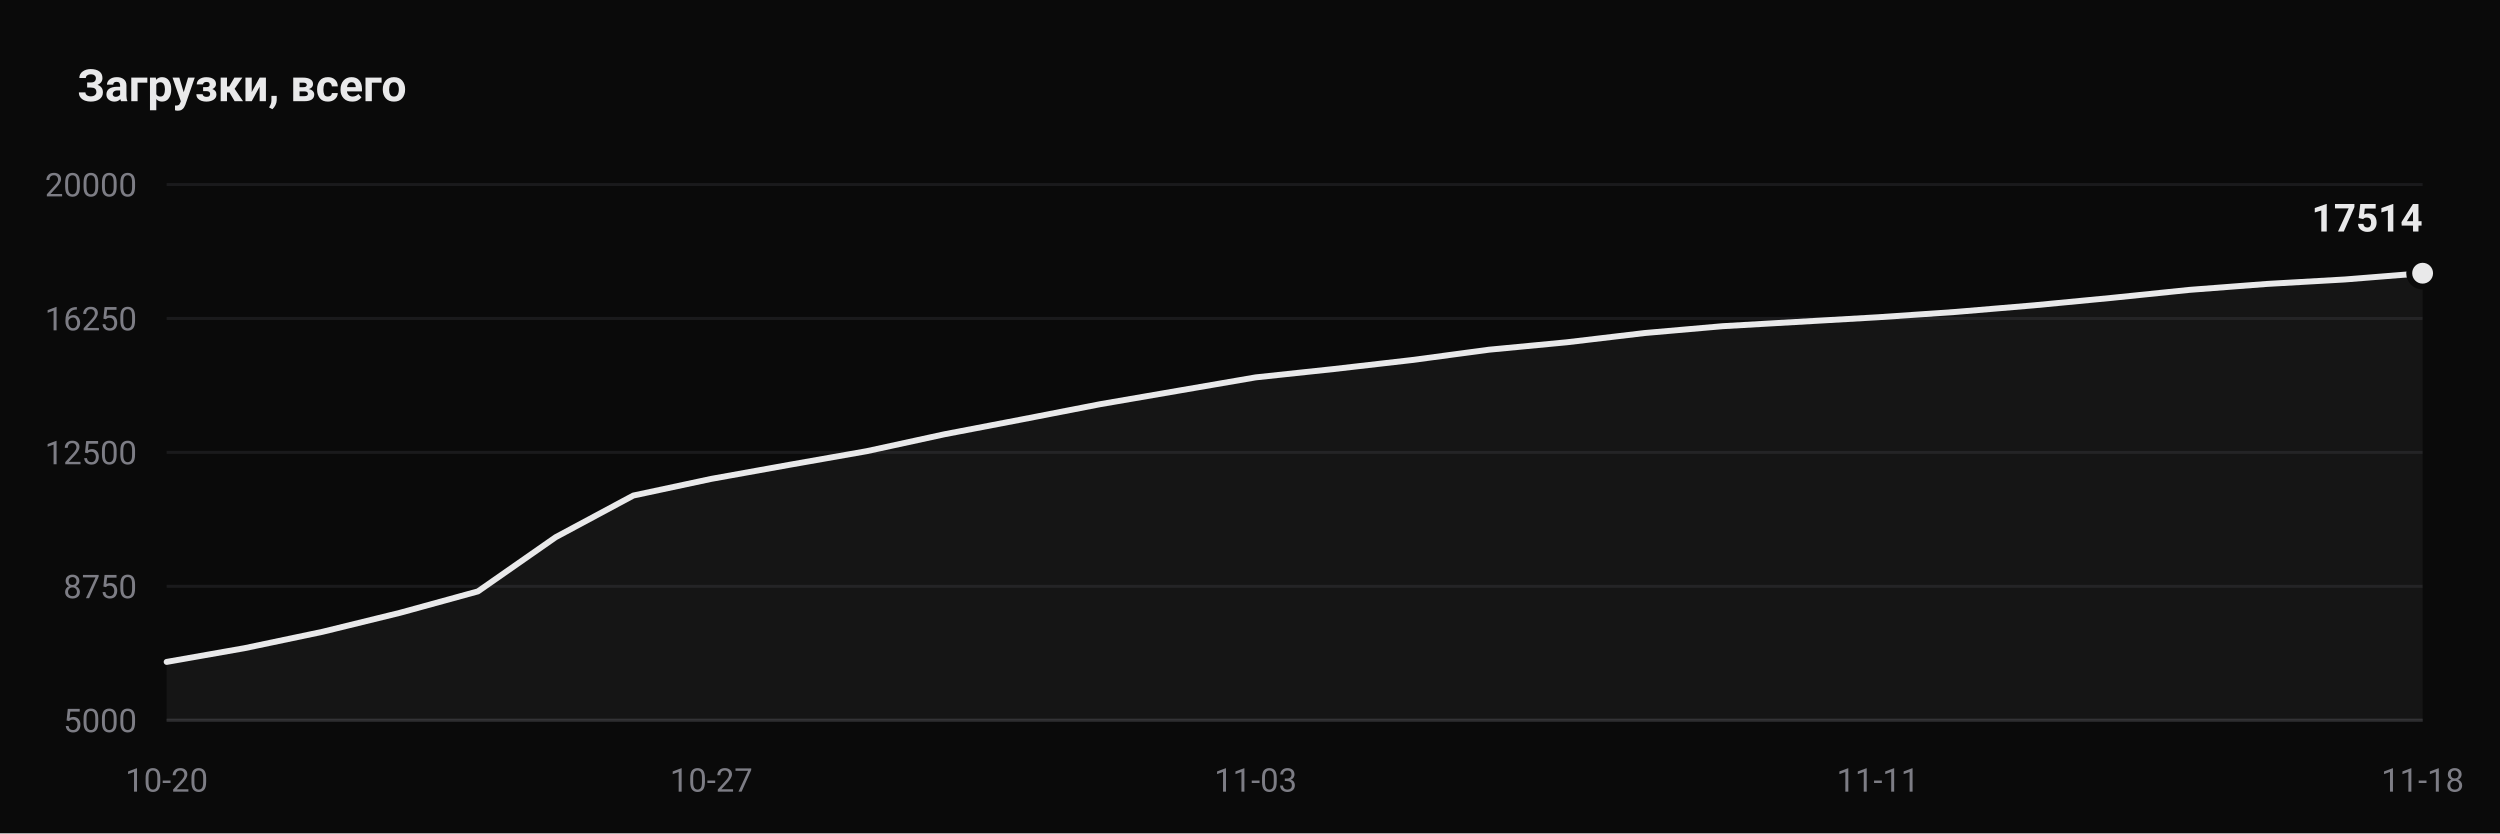
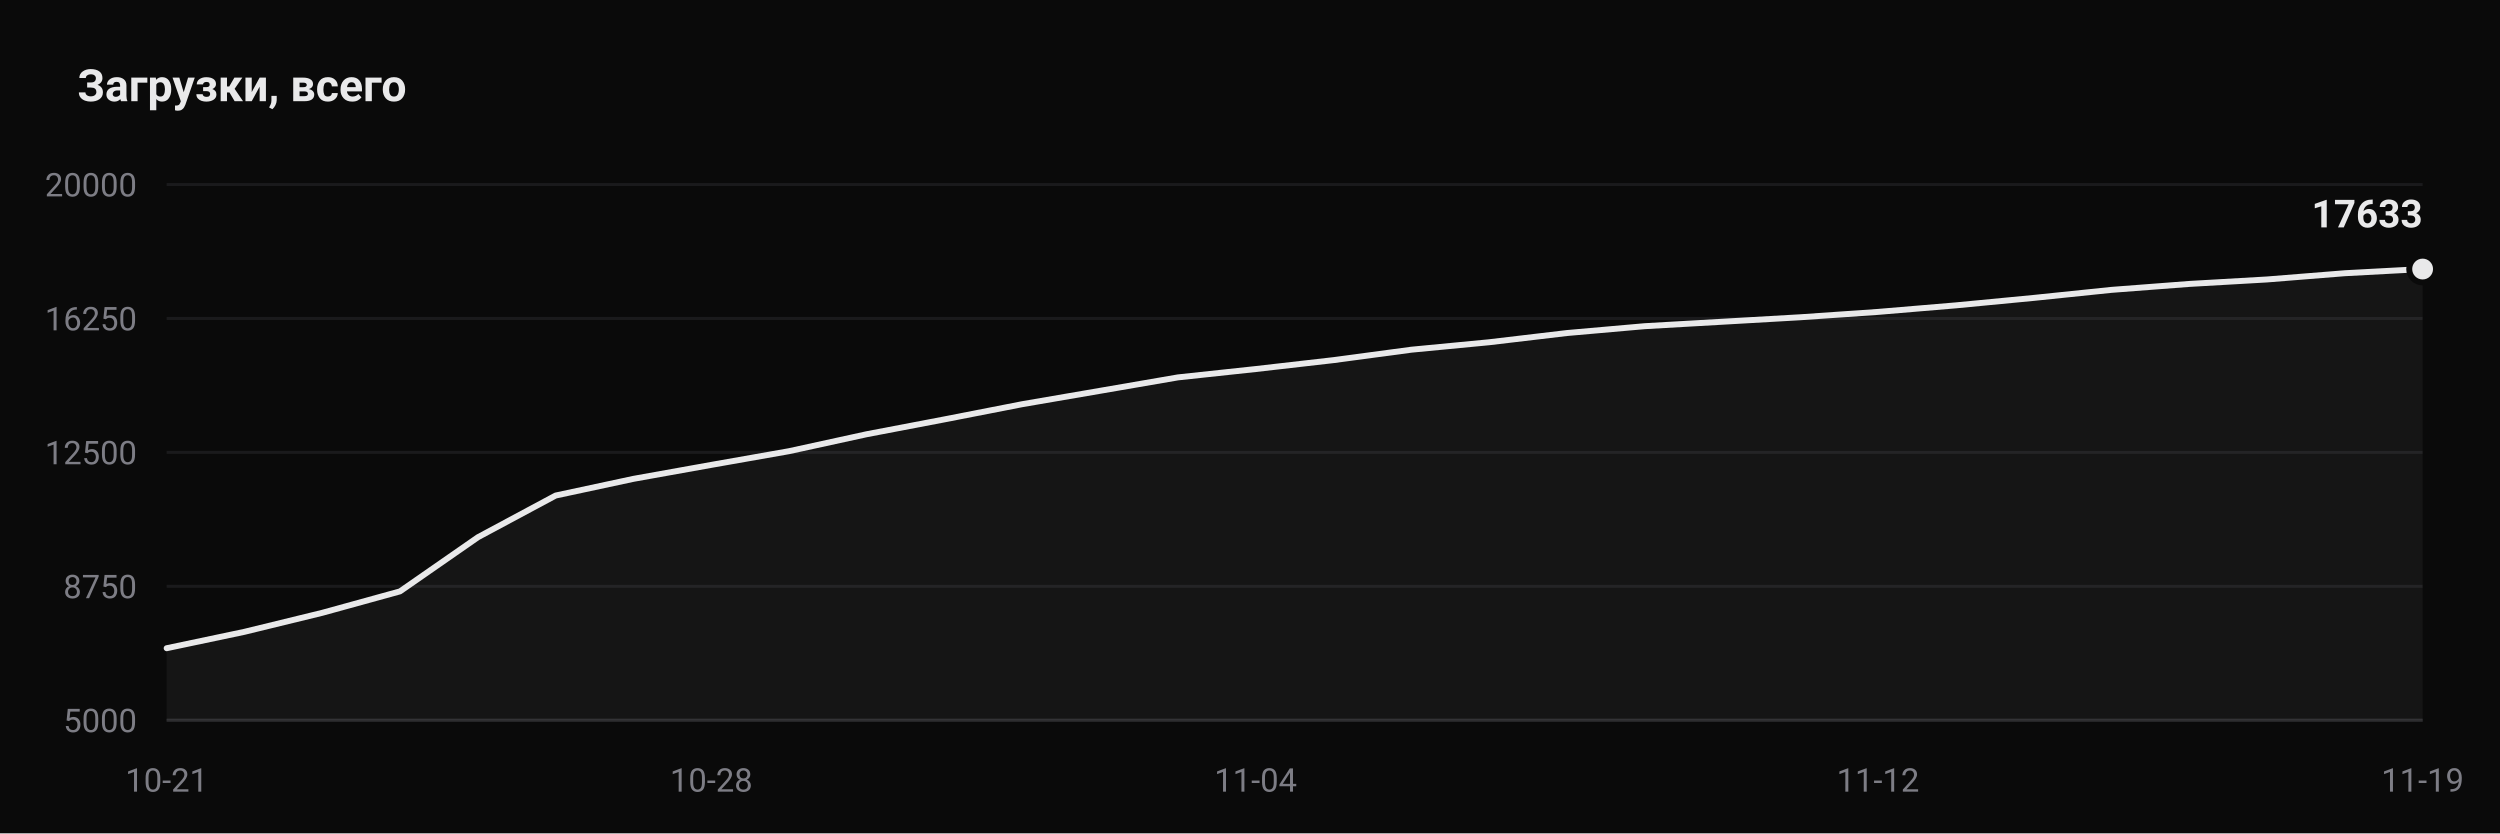
- <svg xmlns="http://www.w3.org/2000/svg" viewBox="0 0 840 280" width="840" height="280" role="img" aria-label="Downloads: 17514">
+ <svg xmlns="http://www.w3.org/2000/svg" viewBox="0 0 840 280" width="840" height="280" role="img" aria-label="Downloads: 17633">
  <rect width="840" height="280" fill="#0a0a0a" />
  <text x="26" y="34" font-family="ui-sans-serif, -apple-system, Segoe UI, Roboto, Helvetica, Arial, sans-serif" font-size="15" font-weight="600" fill="#e9e9ea">Загрузки, всего</text>
  <line x1="56" y1="242.0" x2="814" y2="242.0" stroke="#1a1a1c" stroke-width="1" />
  <text x="46" y="246.0" text-anchor="end" font-family="ui-sans-serif, -apple-system, Segoe UI, Roboto, Helvetica, Arial, sans-serif" font-size="11" fill="#7d7d85">5000</text>
  <line x1="56" y1="197.0" x2="814" y2="197.0" stroke="#1a1a1c" stroke-width="1" />
  <text x="46" y="201.0" text-anchor="end" font-family="ui-sans-serif, -apple-system, Segoe UI, Roboto, Helvetica, Arial, sans-serif" font-size="11" fill="#7d7d85">8750</text>
  <line x1="56" y1="152.0" x2="814" y2="152.0" stroke="#1a1a1c" stroke-width="1" />
  <text x="46" y="156.0" text-anchor="end" font-family="ui-sans-serif, -apple-system, Segoe UI, Roboto, Helvetica, Arial, sans-serif" font-size="11" fill="#7d7d85">12500</text>
  <line x1="56" y1="107.0" x2="814" y2="107.0" stroke="#1a1a1c" stroke-width="1" />
  <text x="46" y="111.0" text-anchor="end" font-family="ui-sans-serif, -apple-system, Segoe UI, Roboto, Helvetica, Arial, sans-serif" font-size="11" fill="#7d7d85">16250</text>
  <line x1="56" y1="62.0" x2="814" y2="62.0" stroke="#1a1a1c" stroke-width="1" />
  <text x="46" y="66.0" text-anchor="end" font-family="ui-sans-serif, -apple-system, Segoe UI, Roboto, Helvetica, Arial, sans-serif" font-size="11" fill="#7d7d85">20000</text>
  <line x1="56" y1="242.0" x2="814" y2="242.0" stroke="#2a2a2d" stroke-width="1" />
-   <path d="M 56.0 242.0 L 56.0 222.4 L 82.1 217.8 L 108.3 212.3 L 134.4 205.9 L 160.6 198.7 L 186.7 180.5 L 212.8 166.5 L 239.0 160.9 L 265.1 156.2 L 291.2 151.6 L 317.4 145.9 L 343.5 140.9 L 369.7 135.8 L 395.8 131.3 L 421.9 126.8 L 448.1 124.0 L 474.2 121.0 L 500.3 117.5 L 526.5 115.0 L 552.6 111.9 L 578.8 109.6 L 604.9 108.1 L 631.0 106.6 L 657.2 104.8 L 683.3 102.6 L 709.4 100.1 L 735.6 97.4 L 761.7 95.4 L 787.9 93.9 L 814.0 91.8 L 814.0 242.0 Z" fill="#e9e9ea" fill-opacity="0.05" />
-   <polyline points="56.0,222.4 82.1,217.8 108.3,212.3 134.4,205.9 160.6,198.7 186.7,180.5 212.8,166.5 239.0,160.9 265.1,156.2 291.2,151.6 317.4,145.9 343.5,140.9 369.7,135.8 395.8,131.3 421.9,126.8 448.1,124.0 474.2,121.0 500.3,117.5 526.5,115.0 552.6,111.9 578.8,109.6 604.9,108.1 631.0,106.6 657.2,104.8 683.3,102.6 709.4,100.1 735.6,97.4 761.7,95.4 787.9,93.9 814.0,91.8" fill="none" stroke="#e9e9ea" stroke-width="2" stroke-linejoin="round" stroke-linecap="round" />
-   <circle cx="814.0" cy="91.8" r="4.5" fill="#e9e9ea" stroke="#0a0a0a" stroke-width="2" />
-   <text x="814.0" y="77.8" text-anchor="end" font-family="ui-sans-serif, -apple-system, Segoe UI, Roboto, Helvetica, Arial, sans-serif" font-size="13" font-weight="600" fill="#e9e9ea">17514</text>
-   <text x="56.0" y="266" text-anchor="middle" font-family="ui-sans-serif, -apple-system, Segoe UI, Roboto, Helvetica, Arial, sans-serif" font-size="11" fill="#7d7d85">10-20</text>
-   <text x="239.0" y="266" text-anchor="middle" font-family="ui-sans-serif, -apple-system, Segoe UI, Roboto, Helvetica, Arial, sans-serif" font-size="11" fill="#7d7d85">10-27</text>
-   <text x="421.9" y="266" text-anchor="middle" font-family="ui-sans-serif, -apple-system, Segoe UI, Roboto, Helvetica, Arial, sans-serif" font-size="11" fill="#7d7d85">11-03</text>
-   <text x="631.0" y="266" text-anchor="middle" font-family="ui-sans-serif, -apple-system, Segoe UI, Roboto, Helvetica, Arial, sans-serif" font-size="11" fill="#7d7d85">11-11</text>
-   <text x="814.0" y="266" text-anchor="middle" font-family="ui-sans-serif, -apple-system, Segoe UI, Roboto, Helvetica, Arial, sans-serif" font-size="11" fill="#7d7d85">11-18</text>
+   <path d="M 56.0 242.0 L 56.0 217.8 L 82.1 212.3 L 108.3 205.9 L 134.4 198.7 L 160.6 180.5 L 186.7 166.5 L 212.8 160.9 L 239.0 156.2 L 265.1 151.6 L 291.2 145.9 L 317.4 140.9 L 343.5 135.8 L 369.7 131.3 L 395.8 126.8 L 421.9 124.0 L 448.1 121.0 L 474.2 117.5 L 500.3 115.0 L 526.5 111.9 L 552.6 109.6 L 578.8 108.1 L 604.9 106.6 L 631.0 104.8 L 657.2 102.6 L 683.3 100.1 L 709.4 97.4 L 735.6 95.4 L 761.7 93.9 L 787.9 91.8 L 814.0 90.4 L 814.0 242.0 Z" fill="#e9e9ea" fill-opacity="0.05" />
+   <polyline points="56.0,217.8 82.1,212.3 108.3,205.9 134.4,198.7 160.6,180.5 186.7,166.5 212.8,160.9 239.0,156.2 265.1,151.6 291.2,145.9 317.4,140.9 343.5,135.8 369.7,131.3 395.8,126.8 421.9,124.0 448.1,121.0 474.2,117.5 500.3,115.0 526.5,111.9 552.6,109.6 578.8,108.1 604.9,106.6 631.0,104.8 657.2,102.6 683.3,100.1 709.4,97.4 735.6,95.4 761.7,93.9 787.9,91.8 814.0,90.4" fill="none" stroke="#e9e9ea" stroke-width="2" stroke-linejoin="round" stroke-linecap="round" />
+   <circle cx="814.0" cy="90.4" r="4.5" fill="#e9e9ea" stroke="#0a0a0a" stroke-width="2" />
+   <text x="814.0" y="76.4" text-anchor="end" font-family="ui-sans-serif, -apple-system, Segoe UI, Roboto, Helvetica, Arial, sans-serif" font-size="13" font-weight="600" fill="#e9e9ea">17633</text>
+   <text x="56.0" y="266" text-anchor="middle" font-family="ui-sans-serif, -apple-system, Segoe UI, Roboto, Helvetica, Arial, sans-serif" font-size="11" fill="#7d7d85">10-21</text>
+   <text x="239.0" y="266" text-anchor="middle" font-family="ui-sans-serif, -apple-system, Segoe UI, Roboto, Helvetica, Arial, sans-serif" font-size="11" fill="#7d7d85">10-28</text>
+   <text x="421.9" y="266" text-anchor="middle" font-family="ui-sans-serif, -apple-system, Segoe UI, Roboto, Helvetica, Arial, sans-serif" font-size="11" fill="#7d7d85">11-04</text>
+   <text x="631.0" y="266" text-anchor="middle" font-family="ui-sans-serif, -apple-system, Segoe UI, Roboto, Helvetica, Arial, sans-serif" font-size="11" fill="#7d7d85">11-12</text>
+   <text x="814.0" y="266" text-anchor="middle" font-family="ui-sans-serif, -apple-system, Segoe UI, Roboto, Helvetica, Arial, sans-serif" font-size="11" fill="#7d7d85">11-19</text>
</svg>
